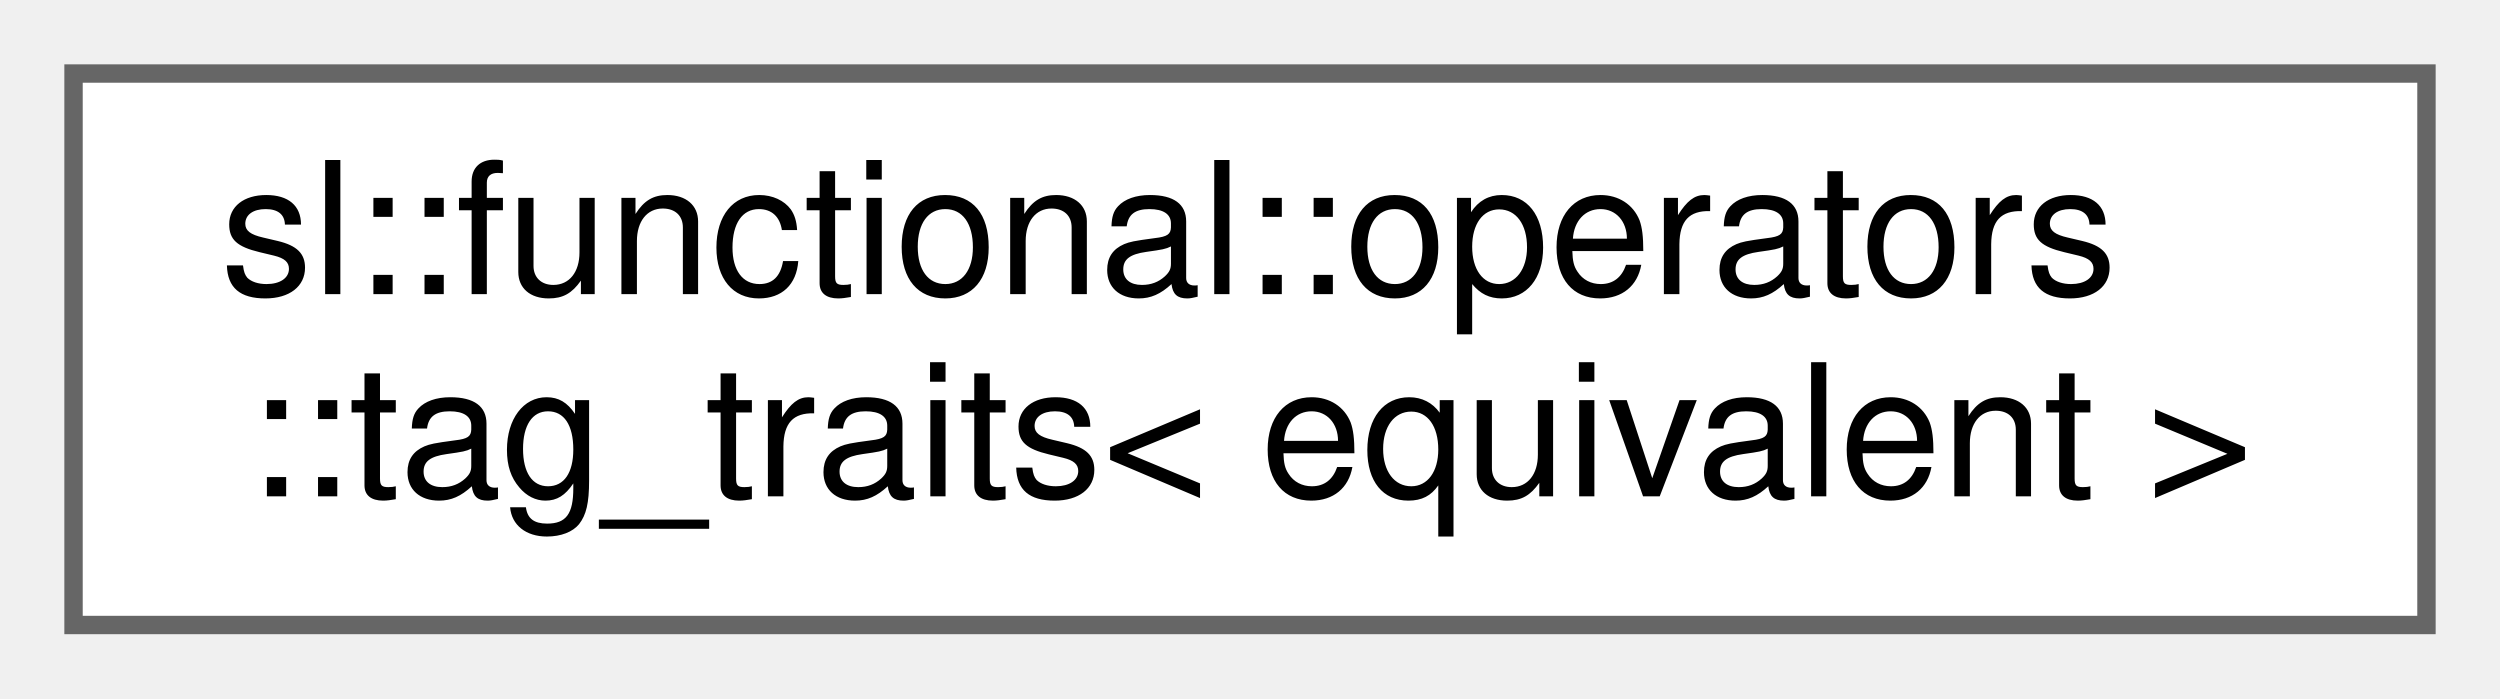
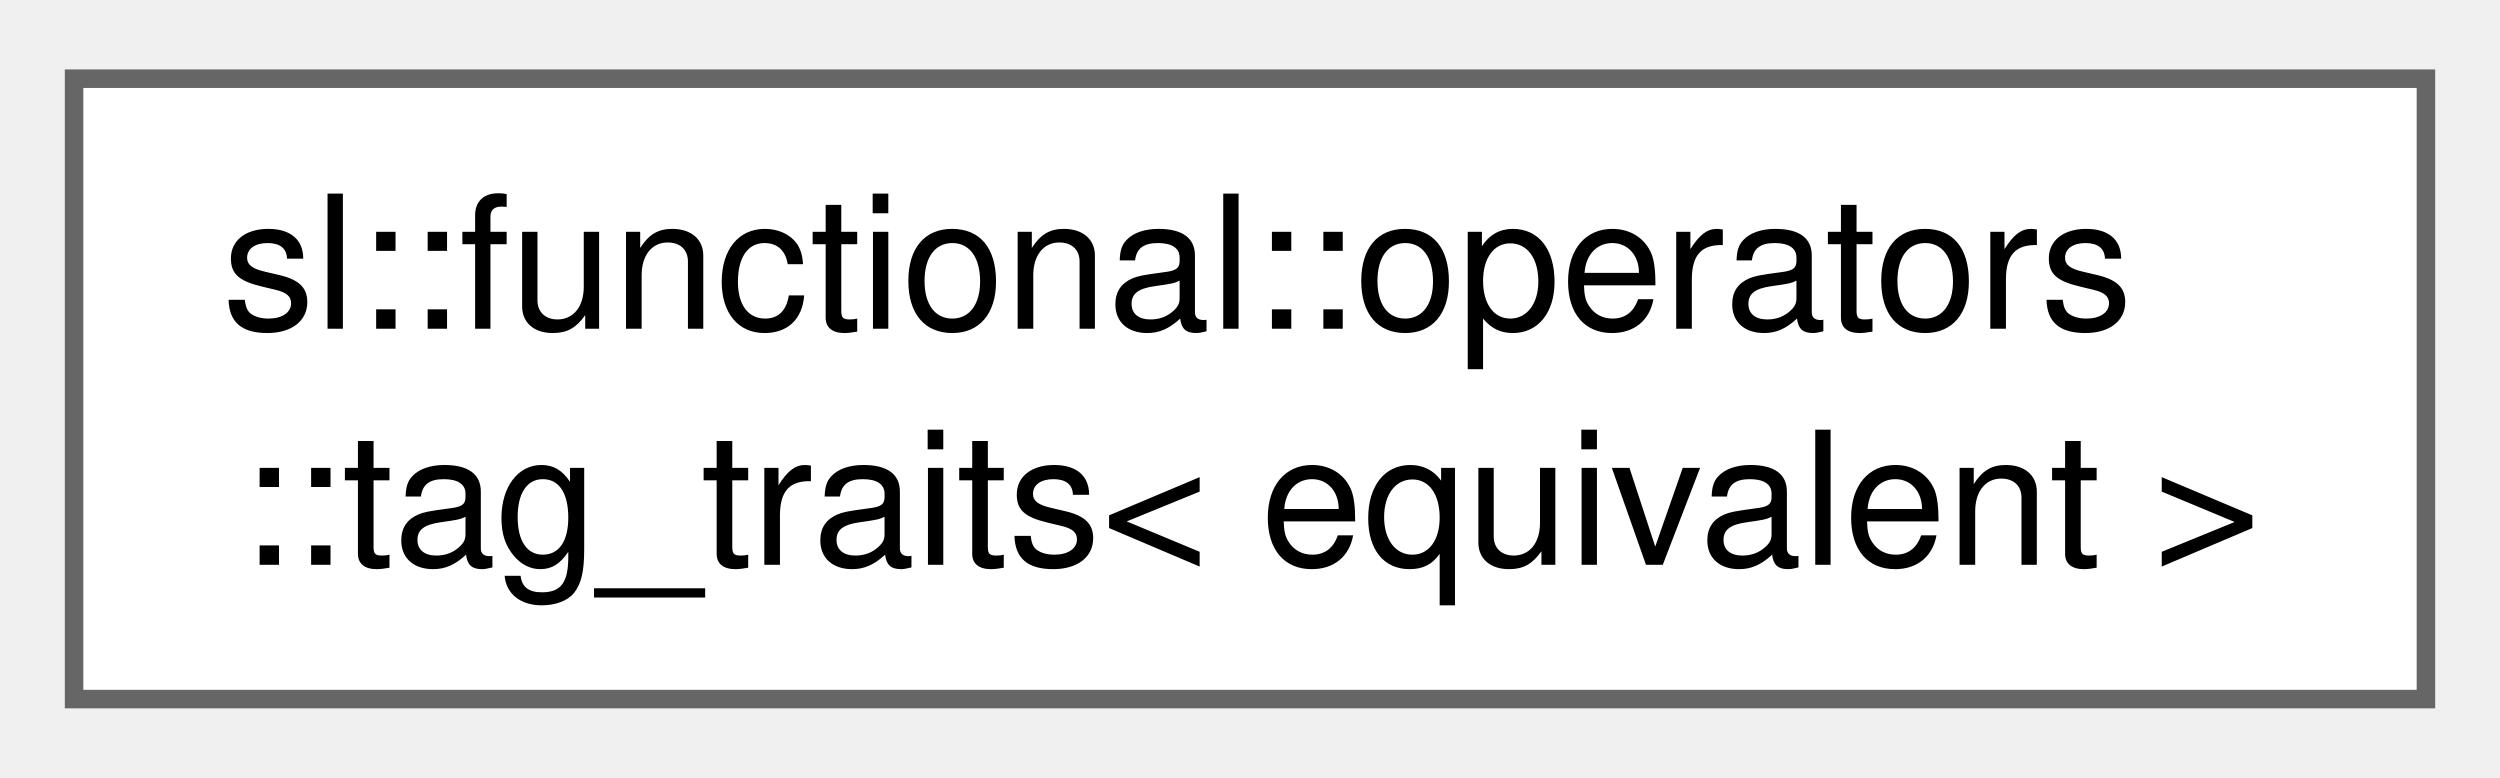
- <svg xmlns="http://www.w3.org/2000/svg" xmlns:xlink="http://www.w3.org/1999/xlink" width="136pt" height="38pt" viewBox="0.00 0.00 136.00 38.00">
-   <g id="graph0" class="graph" transform="scale(1 1) rotate(0) translate(4 34)">
+ <svg xmlns="http://www.w3.org/2000/svg" xmlns:xlink="http://www.w3.org/1999/xlink" width="135pt" height="42pt" viewBox="0.00 0.00 135.00 41.50">
+   <g id="graph0" class="graph" transform="scale(1 1) rotate(0) translate(4 37.5)">
    <g id="node1" class="node">
      <g id="a_node1">
        <a xlink:href="d0/d7f/structsl_1_1functional_1_1operators_1_1tag__traits_3_01equivalent_01_4.html" target="_top" xlink:title="Specialized traits for equivalent.">
-           <polygon fill="white" stroke="#666666" points="128,-30 0,-30 0,0 128,0 128,-30" />
-           <text text-anchor="start" x="8" y="-18" font-family="Helvetica,sans-Serif" font-size="10.00">sl::functional::operators</text>
-           <text text-anchor="middle" x="64" y="-7" font-family="Helvetica,sans-Serif" font-size="10.00">::tag_traits&lt; equivalent &gt;</text>
+           <polygon fill="white" stroke="#666666" points="127,-33.5 0,-33.5 0,0 127,0 127,-33.5" />
+           <text text-anchor="start" x="8" y="-20" font-family="Helvetica,sans-Serif" font-size="10.00">sl::functional::operators</text>
+           <text text-anchor="middle" x="63.5" y="-7.25" font-family="Helvetica,sans-Serif" font-size="10.00">::tag_traits&lt; equivalent &gt;</text>
        </a>
      </g>
    </g>
  </g>
</svg>
